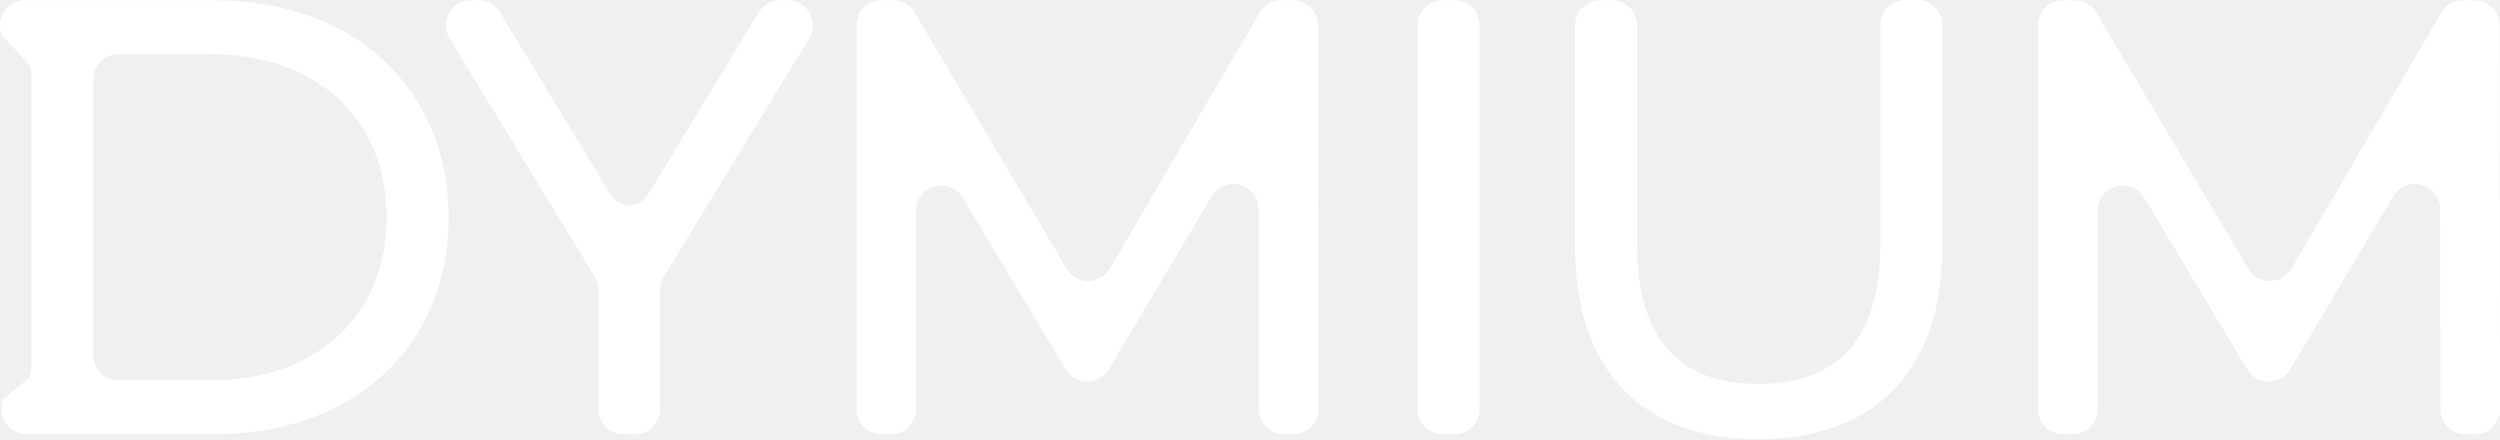
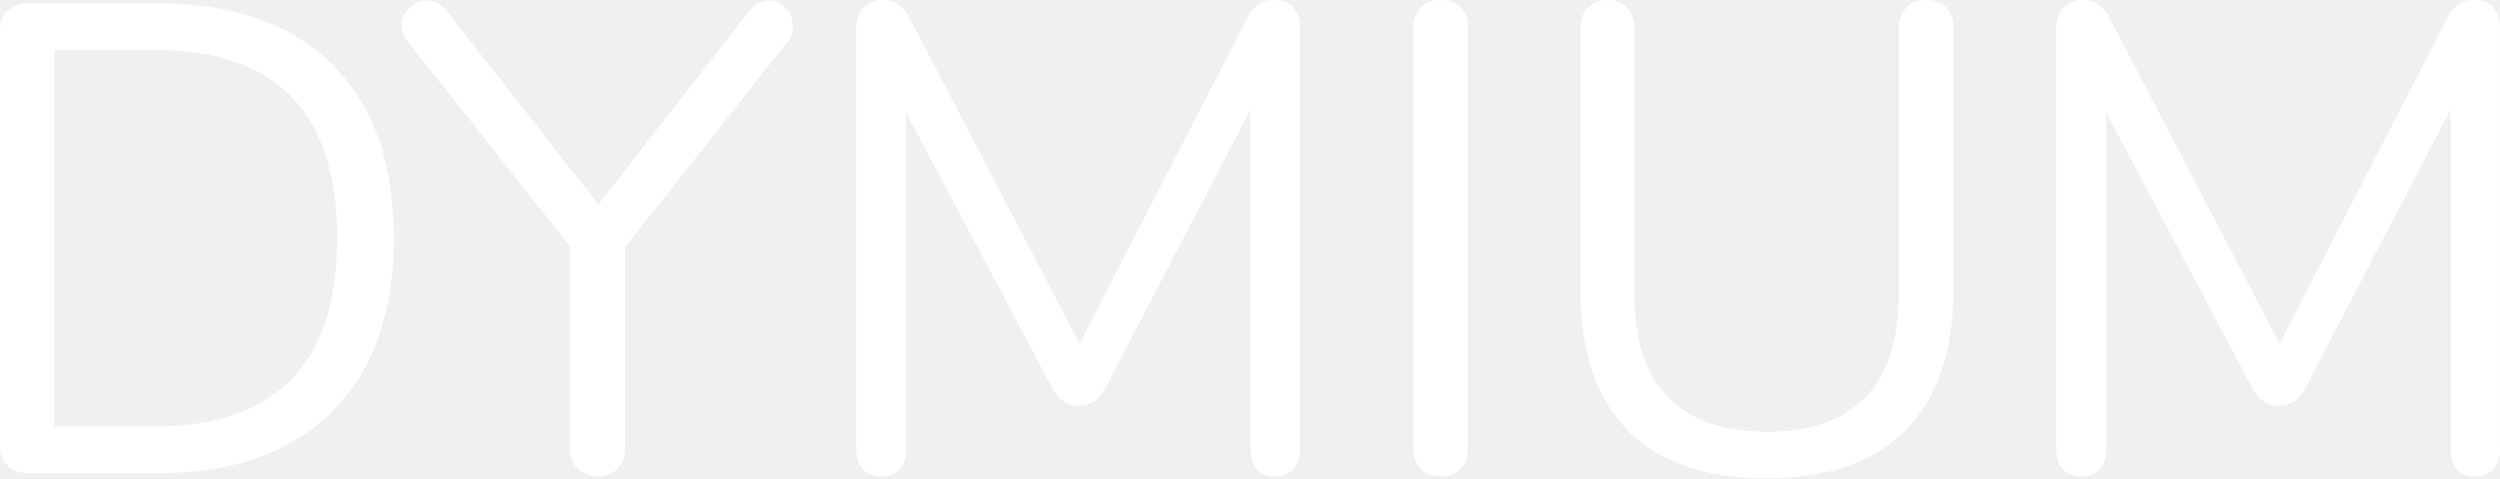
- <svg xmlns="http://www.w3.org/2000/svg" viewBox="0 0 433.572 76.153" height="76.153" width="433.572" xml:space="preserve" id="svg1352" version="1.1">
-   <defs id="defs1356">
-     <clipPath id="clipPath1368" clipPathUnits="userSpaceOnUse">
-       <path id="path1366" d="M 0,108.208 H 360 V 0 H 0 Z" />
-     </clipPath>
+ <svg xmlns="http://www.w3.org/2000/svg" id="Layer_2" data-name="Layer 2" viewBox="0 0 383.57 73.4">
+   <defs>
+     <style>
+       .cls-1 {
+         fill: #fff;
+         stroke-width: 0px;
+       }
+     </style>
  </defs>
-   <g transform="matrix(1.333333,0,0,-1.333333,-23.16105,110.6356)" id="g1360">
-     <g id="g1362">
-       <g clip-path="url(#clipPath1368)" id="g1364">
-         <g transform="translate(44.7583,33.5062)" id="g1370">
-           <path id="path1372" style="fill:#ffffff;fill-opacity:1;fill-rule:nonzero;stroke:none" d="M 0,0 C 13.952,0 22.903,8.548 22.903,21.21 22.903,33.871 13.952,42.42 0,42.42 h -11.974 c -1.805,0 -3.269,-1.463 -3.269,-3.268 V 3.269 C -15.243,1.464 -13.779,0 -11.974,0 Z m -27.144,44.938 c -0.873,2.149 0.709,4.498 3.029,4.498 H 0.483 c 18.146,0 30.486,-11.452 30.486,-28.226 0,-16.775 -12.34,-28.227 -30.486,-28.227 h -24.396 c -2.372,0 -3.954,2.449 -2.98,4.612 l 3.297,2.759 c 0.19,0.421 0.289,0.878 0.289,1.342 v 38.058 c 0,0.422 -0.082,0.84 -0.24,1.23 z" />
-         </g>
-         <g transform="translate(181.1123,29.7513)" id="g1374">
-           <path id="path1376" style="fill:#ffffff;fill-opacity:1;fill-rule:nonzero;stroke:none" d="m 0,0 -0.051,26.033 c -0.007,3.318 -4.38,4.517 -6.077,1.666 L -19.528,5.19 C -20.117,4.2 -21.184,3.594 -22.336,3.594 h -0.001 c -1.148,0 -2.213,0.602 -2.803,1.588 l -13.38,22.316 c -1.705,2.844 -6.071,1.636 -6.071,-1.681 V 0.007 c 0,-1.805 -1.464,-3.269 -3.269,-3.269 h -1.205 c -1.805,0 -3.268,1.464 -3.268,3.269 v 49.915 c 0,1.806 1.463,3.268 3.268,3.268 h 1.483 c 1.154,0 2.222,-0.607 2.811,-1.599 l 19.769,-33.31 c 1.271,-2.14 4.374,-2.132 5.631,0.018 L 0.107,51.573 c 0.587,1.002 1.661,1.617 2.822,1.617 h 1.474 c 1.804,0 3.267,-1.46 3.269,-3.263 L 7.744,0.012 C 7.747,-1.796 6.282,-3.262 4.476,-3.262 H 3.269 C 1.466,-3.262 0.004,-1.802 0,0" />
-         </g>
-         <g transform="translate(205.0225,82.9417)" id="g1378">
-           <path id="path1380" style="fill:#ffffff;fill-opacity:1;fill-rule:nonzero;stroke:none" d="m 0,0 h 1.528 c 1.805,0 3.269,-1.463 3.269,-3.269 v -49.915 c 0,-1.804 -1.464,-3.268 -3.269,-3.268 H 0 c -1.806,0 -3.269,1.464 -3.269,3.268 V -3.269 C -3.269,-1.463 -1.806,0 0,0" />
-         </g>
-         <g transform="translate(334.8057,29.7513)" id="g1382">
-           <path id="path1384" style="fill:#ffffff;fill-opacity:1;fill-rule:nonzero;stroke:none" d="m 0,0 -0.052,26.034 c -0.006,3.318 -4.38,4.516 -6.076,1.665 L -19.528,5.19 c -0.589,-0.99 -1.657,-1.596 -2.809,-1.596 -1.148,0 -2.213,0.602 -2.803,1.588 l -13.381,22.317 c -1.705,2.844 -6.071,1.635 -6.071,-1.681 V 0.007 c 0,-1.805 -1.464,-3.269 -3.268,-3.269 h -1.205 c -1.806,0 -3.269,1.464 -3.269,3.269 v 49.915 c 0,1.806 1.463,3.268 3.269,3.268 h 1.483 c 1.154,0 2.223,-0.607 2.811,-1.599 l 19.77,-33.31 c 1.271,-2.14 4.373,-2.132 5.631,0.018 L 0.108,51.573 c 0.587,1.002 1.661,1.617 2.822,1.617 h 1.473 c 1.804,0 3.267,-1.46 3.269,-3.263 L 7.744,0.012 C 7.747,-1.796 6.282,-3.262 4.476,-3.262 H 3.269 C 1.466,-3.262 0.004,-1.803 0,0" />
-         </g>
-         <g transform="translate(246.126,25.8617)" id="g1386">
-           <path id="path1388" style="fill:#ffffff;fill-opacity:1;fill-rule:nonzero;stroke:none" d="m 0,0 c -14.839,0 -23.89,8.612 -23.89,24.983 v 28.829 c 0,1.805 1.464,3.268 3.269,3.268 h 1.528 c 1.806,0 3.269,-1.463 3.269,-3.268 V 25.307 c 0,-12.5 5.661,-18.129 15.824,-18.129 10.162,0 15.824,5.663 15.824,18.163 v 28.506 c 0,1.804 1.463,3.268 3.269,3.268 h 1.528 c 1.805,0 3.269,-1.464 3.269,-3.268 V 25.018 C 23.89,8.646 14.839,0 0,0" />
-         </g>
-         <g transform="translate(95.2358,45.2503)" id="g1390">
-           <path id="path1392" style="fill:#ffffff;fill-opacity:1;fill-rule:nonzero;stroke:none" d="m 0,0 c 0,0.601 -0.166,1.189 -0.478,1.701 l -18.913,31.021 c -1.327,2.177 0.241,4.969 2.791,4.969 h 0.969 c 1.142,0 2.201,-0.595 2.794,-1.572 L 1.486,12.525 c 0.575,-0.946 1.531,-1.464 2.502,-1.556 0.974,0.09 1.934,0.61 2.511,1.559 l 14.323,23.594 c 0.592,0.977 1.652,1.572 2.794,1.572 h 0.968 c 2.551,0 4.119,-2.792 2.791,-4.969 L 8.463,1.705 C 8.15,1.192 7.985,0.604 7.985,0.003 v -15.492 c 0,-1.805 -1.464,-3.269 -3.269,-3.269 H 3.27 c -1.806,0 -3.269,1.464 -3.269,3.269 v 15.334 z" />
-         </g>
-       </g>
-     </g>
+   <g id="art">
+     <path class="cls-1" d="m1.18,71.46c-.78-.75-1.18-1.74-1.18-2.96V4.6c0-1.22.39-2.21,1.18-2.96.78-.75,1.82-1.12,3.12-1.12h19.93c11.52,0,20.43,3.12,26.73,9.35,6.3,6.24,9.46,15.11,9.46,26.63s-3.17,20.41-9.51,26.68c-6.34,6.27-15.23,9.41-26.68,9.41H4.29c-1.3,0-2.34-.37-3.12-1.12Zm22.54-6.03c18.67,0,28.01-9.64,28.01-28.93S42.39,7.67,23.72,7.67h-15.34v57.76h15.34ZM117.97.1c.95,0,1.8.38,2.56,1.12.75.75,1.12,1.67,1.12,2.76,0,1.02-.31,1.88-.92,2.56l-24.84,31.38v30.87c0,1.37-.39,2.42-1.18,3.17-.78.75-1.79,1.12-3.02,1.12s-2.23-.37-3.02-1.12c-.78-.75-1.18-1.81-1.18-3.17v-30.97L62.67,6.54c-.68-.75-1.02-1.6-1.02-2.56,0-1.09.39-2.01,1.18-2.76.78-.75,1.69-1.12,2.71-1.12,1.16,0,2.15.51,2.96,1.53l23.31,29.75L115.01,1.64c.82-1.02,1.8-1.53,2.96-1.53Zm80.4,1.07c.71.78,1.07,1.82,1.07,3.12v64.71c0,1.23-.34,2.22-1.02,2.97-.68.75-1.64,1.12-2.86,1.12s-2.15-.37-2.76-1.12c-.61-.75-.92-1.74-.92-2.97V16.77l-22.18,42.53c-.95,1.98-2.35,2.96-4.19,2.96s-3.17-.99-4.19-2.96l-22.29-42.02v51.73c0,1.23-.32,2.22-.97,2.97-.65.75-1.58,1.12-2.81,1.12s-2.18-.37-2.86-1.12c-.68-.75-1.02-1.74-1.02-2.97V4.29c0-1.29.37-2.33,1.12-3.12.75-.78,1.77-1.18,3.07-1.18,1.7,0,3.07.99,4.09,2.96l25.97,49.79L191.27,2.96c.55-1.09,1.14-1.86,1.79-2.3.65-.44,1.41-.67,2.3-.67,1.29,0,2.3.39,3.02,1.18Zm19.58,70.74c-.75-.78-1.12-1.82-1.12-3.12V4.29c0-1.29.37-2.33,1.12-3.12.75-.78,1.77-1.18,3.07-1.18s2.32.39,3.07,1.18c.75.78,1.12,1.82,1.12,3.12v64.51c0,1.3-.38,2.34-1.12,3.12-.75.78-1.77,1.17-3.07,1.17s-2.32-.39-3.07-1.17Zm31.79-5.88c-4.84-4.91-7.26-12.13-7.26-21.67V4.29c0-1.29.37-2.33,1.12-3.12.75-.78,1.77-1.18,3.07-1.18,1.22,0,2.21.39,2.96,1.18.75.78,1.12,1.82,1.12,3.12v40.79c0,7.02,1.72,12.3,5.16,15.85,3.44,3.55,8.5,5.32,15.18,5.32s11.72-1.77,15.13-5.32c3.41-3.54,5.11-8.83,5.11-15.85V4.29c0-1.29.39-2.33,1.18-3.12s1.79-1.18,3.02-1.18c1.29,0,2.32.39,3.07,1.18.75.78,1.12,1.82,1.12,3.12v40.07c0,9.47-2.44,16.68-7.31,21.62-4.87,4.94-11.98,7.41-21.32,7.41s-16.53-2.45-21.37-7.36ZM382.49,1.18c.71.78,1.07,1.82,1.07,3.12v64.71c0,1.23-.34,2.22-1.02,2.97-.68.75-1.64,1.12-2.86,1.12s-2.15-.37-2.76-1.12c-.61-.75-.92-1.74-.92-2.97V16.77l-22.18,42.53c-.95,1.98-2.35,2.96-4.19,2.96s-3.17-.99-4.19-2.96l-22.29-42.02v51.73c0,1.23-.32,2.22-.97,2.97-.65.75-1.58,1.12-2.81,1.12s-2.18-.37-2.86-1.12c-.68-.75-1.02-1.74-1.02-2.97V4.29c0-1.29.37-2.33,1.12-3.12.75-.78,1.77-1.18,3.07-1.18,1.7,0,3.07.99,4.09,2.96l25.97,49.79,25.66-49.79c.54-1.09,1.14-1.86,1.79-2.3.65-.44,1.41-.67,2.3-.67,1.29,0,2.3.39,3.02,1.18Z" />
  </g>
</svg>
